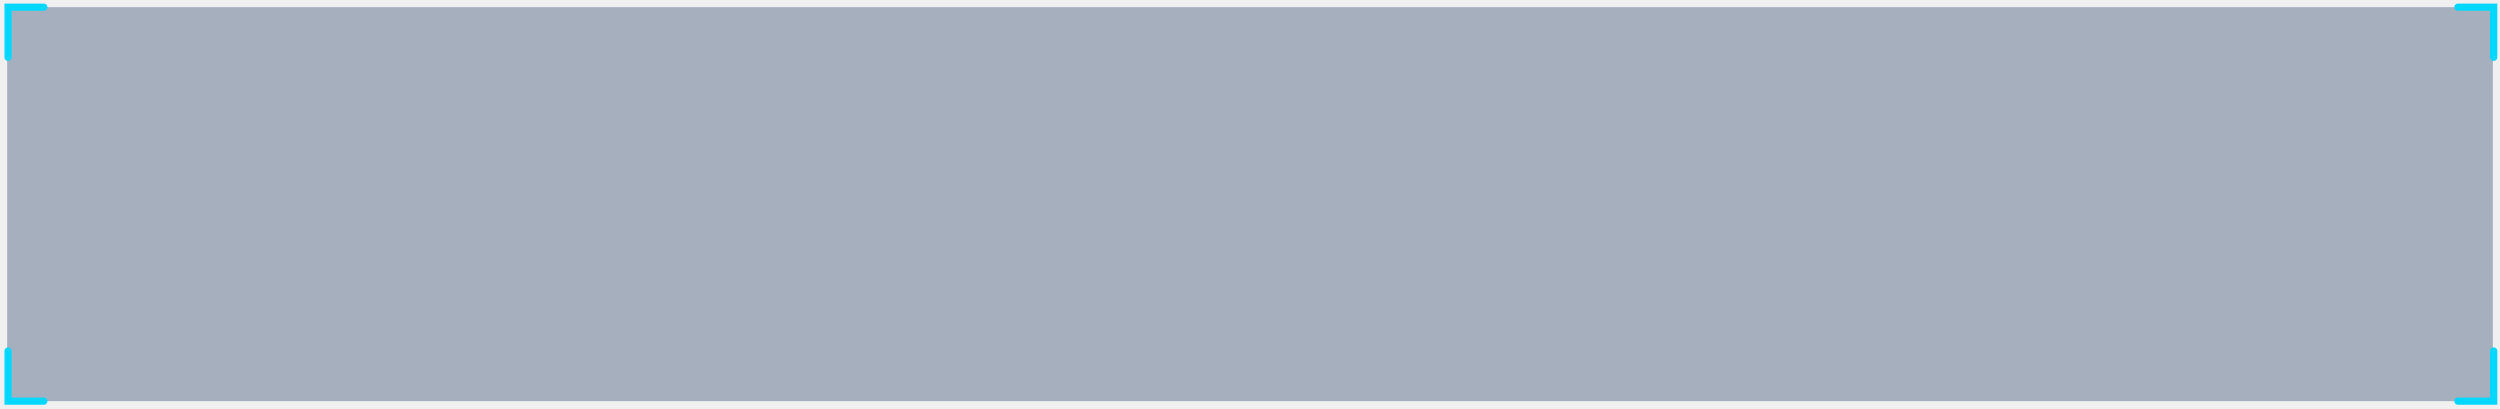
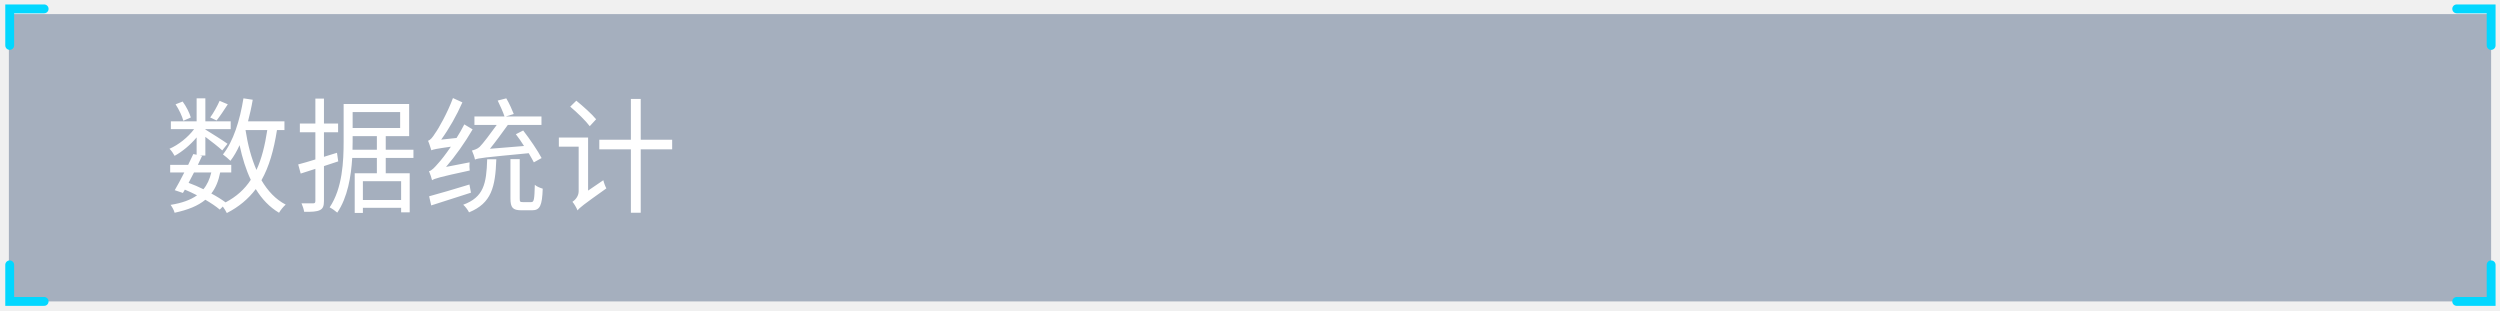
- <svg xmlns="http://www.w3.org/2000/svg" width="349px" height="57px" viewBox="0 0 349 57" version="1.1">
+ <svg xmlns="http://www.w3.org/2000/svg" width="282px" height="35px" viewBox="0 0 282 35" version="1.1">
  <g id="页面-1" stroke="none" stroke-width="1" fill="none" fill-rule="evenodd">
-     <g id="5" transform="translate(1, 1)">
-       <polygon id="矩形备份-98" fill-opacity="0.331" fill="#0D2C59" fill-rule="nonzero" points="0 0 347 0 347 55 0 55" />
-       <g id="编组" stroke-linecap="round" transform="translate(0.122093, 0)" stroke="#02D7FF">
-         <polyline id="路径-70备份-19" points="5 0 0 0 0 7" />
-         <polyline id="路径-70备份-23" transform="translate(2.5, 51.5) scale(-1, 1) rotate(-180) translate(-2.5, -51.5) " points="5 48 0 48 0 55" />
+     <g id="编组-12" transform="translate(1, 1)">
+       <polygon id="矩形备份-98" fill-opacity="0.331" fill="#0D2C59" points="-7.11483852e-13 0.589 280 0.589 280 33 -7.11483852e-13 33" />
+       <g id="编组" transform="translate(0.094822, 0)" stroke="#02D7FF" stroke-linecap="round">
+         <polyline id="路径-70备份-19" points="3.883 0 0 0 0 4.125" />
+         <polyline id="路径-70备份-23" transform="translate(1.941593, 30.9375) scale(1, -1) translate(-1.941593, -30.9375) " points="3.883 28.875 0 28.875 0 33" />
      </g>
-       <g id="编组-3" stroke-linecap="round" transform="translate(342.1221, 0)" stroke="#02D7FF">
-         <polyline id="路径-70备份-21" transform="translate(2.5, 3.5) scale(-1, 1) translate(-2.5, -3.5) " points="5 0 0 0 0 7" />
-         <polyline id="路径-70备份-25" transform="translate(2.5, 51.5) rotate(180) translate(-2.5, -51.5) " points="5 48 0 48 0 55" />
+       <g id="编组-3" transform="translate(276.1168, 0)" stroke="#02D7FF" stroke-linecap="round">
+         <polyline id="路径-70备份-21" transform="translate(1.941593, 2.0625) scale(-1, 1) translate(-1.941593, -2.0625) " points="3.883 0 0 0 0 4.125" />
+         <polyline id="路径-70备份-25" transform="translate(1.941593, 30.9375) scale(-1, -1) translate(-1.941593, -30.9375) " points="3.883 28.875 0 28.875 0 33" />
      </g>
+       <text id="数据统计" font-family="PingFangSC-Regular, PingFang SC" font-size="14" font-weight="normal" letter-spacing="0.583" fill="#FFFFFF">
+         <tspan x="17.647" y="21.875">数据统计</tspan>
+       </text>
    </g>
  </g>
</svg>
